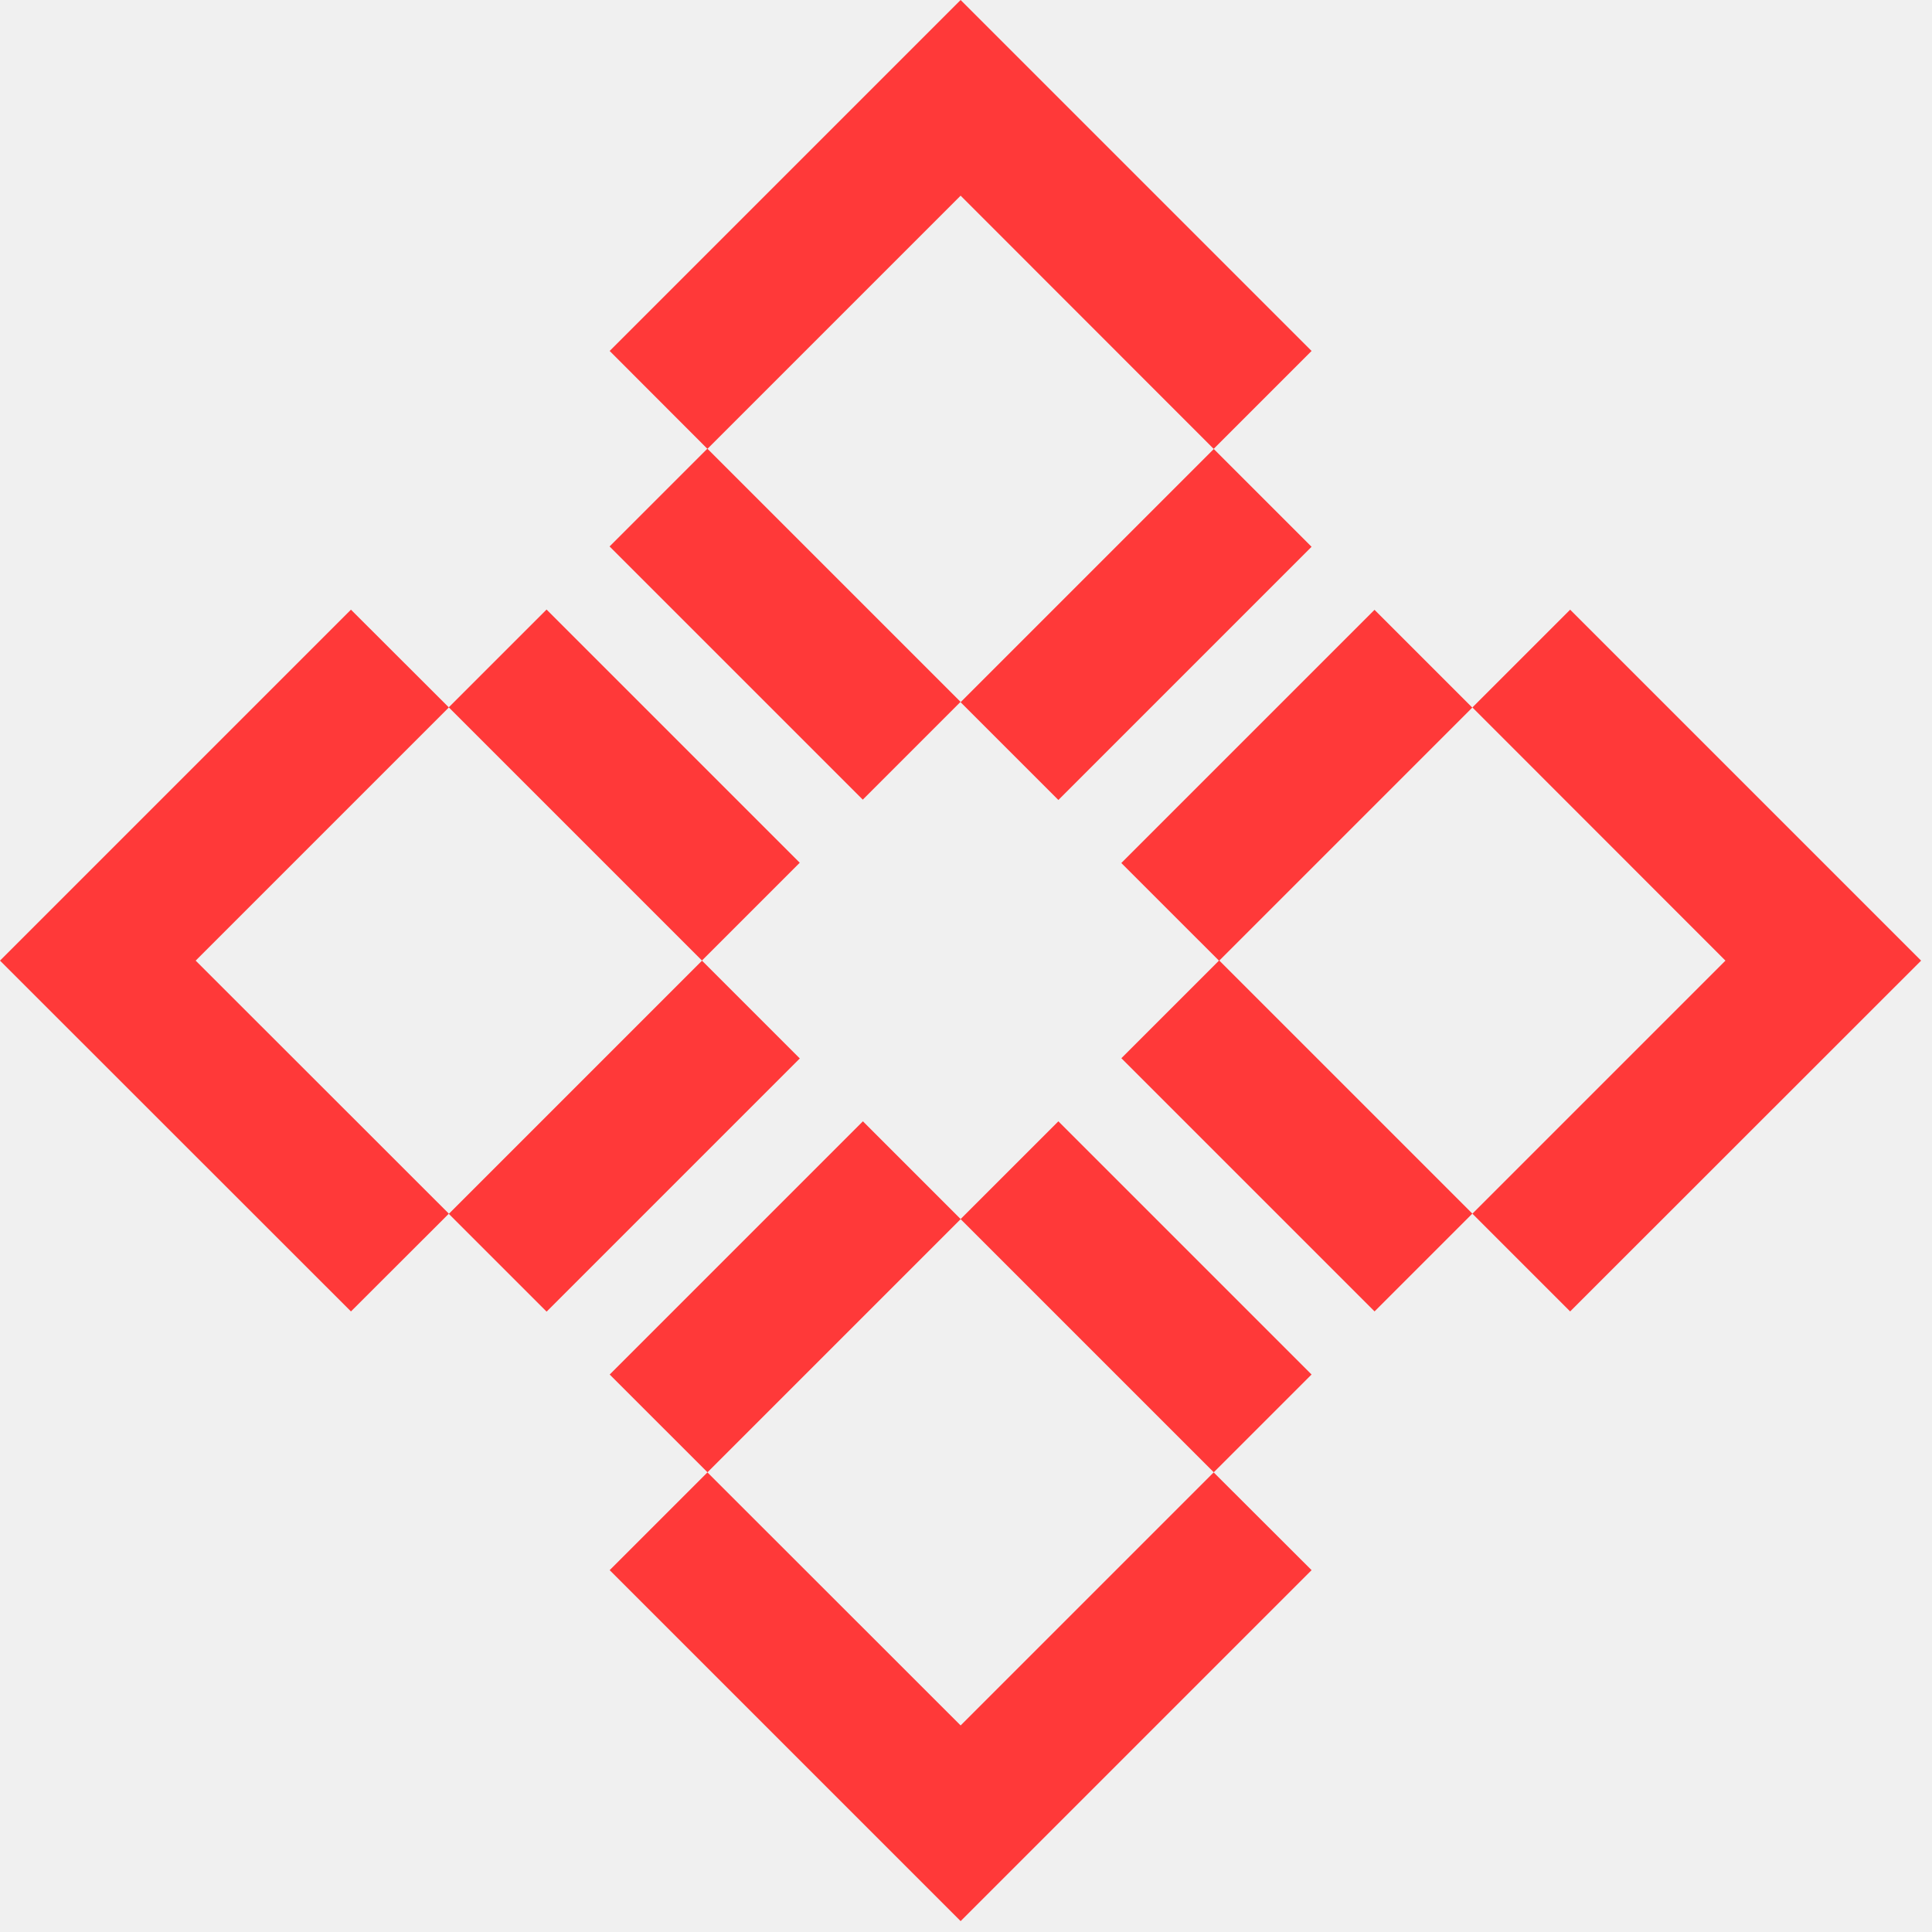
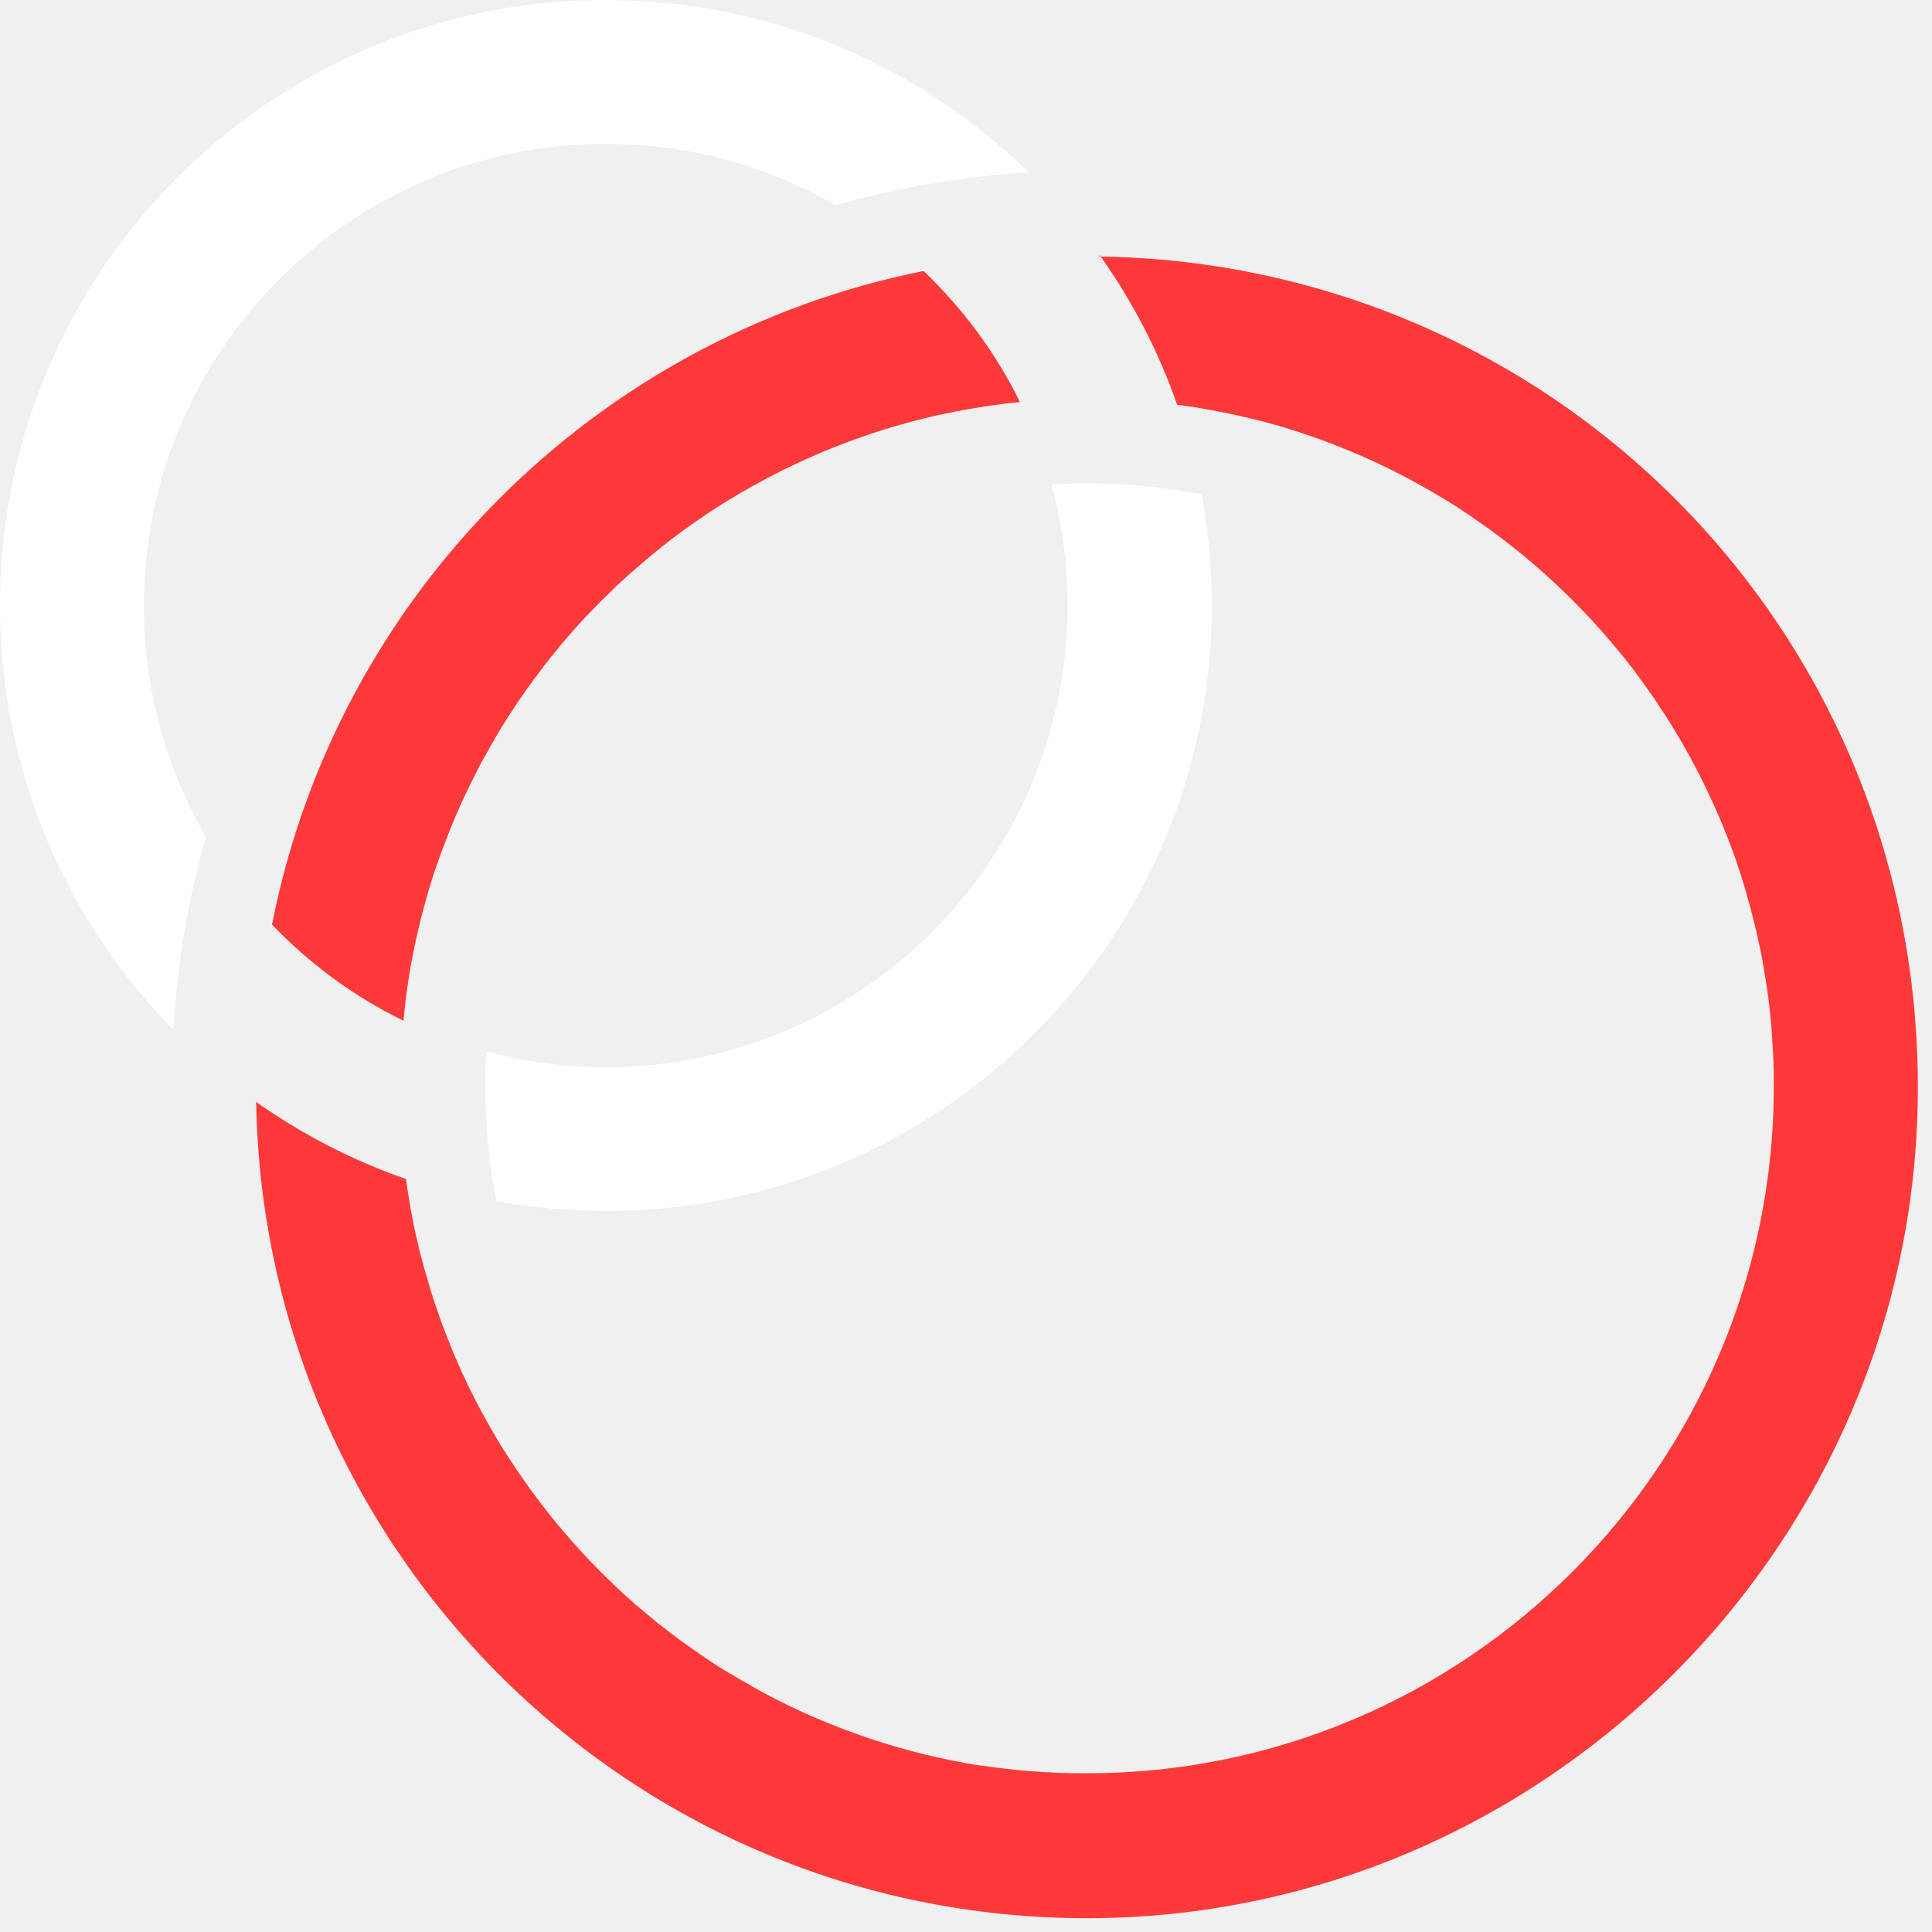
- <svg xmlns="http://www.w3.org/2000/svg" width="133" height="133" viewBox="0 0 133 133" fill="none">
-   <path d="M94.623 41.98L77.192 59.41L83.924 66.141L101.354 48.711L94.623 41.98Z" fill="#FF3939" />
-   <path d="M59.403 77.192L41.972 94.623L48.704 101.354L66.134 83.924L59.403 77.192Z" fill="#FF3939" />
-   <path d="M83.557 30.91L66.127 48.34L72.859 55.072L90.289 37.641L83.557 30.91Z" fill="#FF3939" />
-   <path d="M48.327 66.132L30.897 83.563L37.629 90.294L55.059 72.864L48.327 66.132Z" fill="#FF3939" />
-   <path d="M37.625 41.962L30.893 48.693L48.324 66.123L55.055 59.392L37.625 41.962Z" fill="#FF3939" />
-   <path d="M48.695 30.886L41.963 37.618L59.394 55.048L66.125 48.316L48.695 30.886Z" fill="#FF3939" />
-   <path d="M83.928 66.116L77.196 72.848L94.626 90.278L101.358 83.546L83.928 66.116Z" fill="#FF3939" />
-   <path d="M72.858 77.192L66.126 83.923L83.556 101.353L90.288 94.622L72.858 77.192Z" fill="#FF3939" />
-   <path d="M90.29 108.09L83.55 101.36L66.13 118.78L48.7 101.36L41.97 108.09L66.13 132.25L90.29 108.09Z" fill="#FF3939" />
-   <path d="M30.9 48.7L24.16 41.97L0 66.13L24.16 90.28L30.9 83.55L13.47 66.13L30.9 48.7Z" fill="#FF3939" />
-   <path d="M108.09 41.97L101.36 48.7L118.78 66.13L101.36 83.55L108.09 90.28L132.25 66.13L108.09 41.97Z" fill="#FF3939" />
-   <path d="M83.55 30.9L90.29 24.16L66.13 0L41.97 24.16L48.7 30.9L66.13 13.47L83.55 30.9Z" fill="#FF3939" />
+ <svg xmlns="http://www.w3.org/2000/svg" width="112" height="112" viewBox="0 0 112 112" fill="none">
+   <path d="M63.75 14.79C65.63 17.43 67.15 20.34 68.24 23.46C69.6 23.64 70.95 23.89 72.26 24.2C72.48 24.25 72.7 24.31 72.92 24.36C72.97 24.37 73.03 24.39 73.08 24.4C73.36 24.47 73.64 24.55 73.92 24.63C73.92 24.63 73.92 24.63 73.93 24.63C74.2 24.7 74.47 24.78 74.73 24.87C74.96 24.94 75.19 25.01 75.42 25.09C75.66 25.17 75.89 25.25 76.13 25.33C76.35 25.4 76.57 25.48 76.79 25.57C77.01 25.65 77.22 25.73 77.44 25.82C78.71 26.31 79.95 26.87 81.15 27.49C81.44 27.64 81.72 27.78 82 27.94C82.48 28.2 82.95 28.47 83.42 28.75C83.62 28.87 83.82 28.99 84.01 29.11C84.1 29.16 84.2 29.22 84.29 29.28C84.5 29.41 84.71 29.55 84.91 29.69C85.11 29.82 85.31 29.95 85.5 30.09C87.8 31.66 89.92 33.48 91.84 35.49C92.07 35.72 92.28 35.95 92.49 36.19C92.67 36.38 92.84 36.58 93.01 36.77C93.29 37.09 93.56 37.41 93.83 37.74C94 37.93 94.15 38.13 94.31 38.33C94.52 38.6 94.73 38.87 94.93 39.14C95.12 39.4 95.31 39.66 95.49 39.92C95.68 40.18 95.86 40.44 96.04 40.71C96.4 41.24 96.74 41.77 97.07 42.32C97.24 42.59 97.4 42.87 97.56 43.15C97.72 43.43 97.88 43.71 98.03 43.99C98.36 44.6 98.68 45.22 98.97 45.84C99.09 46.09 99.21 46.34 99.32 46.59C99.43 46.84 99.54 47.09 99.65 47.34C99.75 47.56 99.84 47.78 99.93 48.01C100.01 48.22 100.1 48.42 100.18 48.63C100.38 49.15 100.58 49.68 100.75 50.21C100.86 50.52 100.96 50.83 101.05 51.14C101.05 51.14 101.05 51.16 101.06 51.18C101.15 51.48 101.24 51.78 101.32 52.08C101.57 52.94 101.78 53.81 101.97 54.69C102.02 54.91 102.06 55.14 102.11 55.36C102.13 55.49 102.16 55.62 102.18 55.74C102.21 55.91 102.24 56.08 102.27 56.26C102.31 56.51 102.35 56.75 102.39 57C102.43 57.25 102.47 57.5 102.5 57.75C102.51 57.86 102.53 57.97 102.54 58.08C102.56 58.26 102.58 58.45 102.6 58.63C102.62 58.81 102.64 58.98 102.65 59.16C102.68 59.43 102.7 59.7 102.72 59.97C102.74 60.29 102.76 60.61 102.78 60.93C102.8 61.27 102.81 61.61 102.82 61.95C102.82 62.29 102.83 62.63 102.83 62.97C102.83 84.93 84.96 102.8 63 102.8C62.66 102.8 62.31 102.8 61.97 102.79C61.63 102.79 61.29 102.77 60.95 102.75C60.62 102.74 60.28 102.72 59.95 102.69H59.91C59.6 102.67 59.29 102.64 58.98 102.61C58.71 102.58 58.45 102.55 58.18 102.52C58.01 102.5 57.85 102.48 57.68 102.46C57.44 102.43 57.21 102.4 56.98 102.36C56.96 102.36 56.94 102.36 56.92 102.36C56.68 102.33 56.45 102.29 56.22 102.25C56.02 102.22 55.82 102.18 55.63 102.14C55.34 102.09 55.05 102.03 54.77 101.97C53.22 101.64 51.69 101.22 50.2 100.71C49.91 100.61 49.62 100.51 49.33 100.4C49.05 100.3 48.77 100.19 48.48 100.08C48.1 99.93 47.72 99.77 47.34 99.61C47.1 99.51 46.86 99.41 46.63 99.3C46.38 99.19 46.12 99.06 45.86 98.94C45.54 98.78 45.21 98.63 44.89 98.46C44.63 98.32 44.36 98.19 44.1 98.04C43.8 97.87 43.5 97.71 43.2 97.53C42.92 97.37 42.65 97.21 42.37 97.04C42.37 97.04 42.36 97.04 42.35 97.04C41.84 96.74 41.35 96.42 40.86 96.09C40.82 96.07 40.78 96.04 40.75 96.01C40.49 95.83 40.23 95.65 39.97 95.47C39.71 95.29 39.45 95.1 39.2 94.91C38.94 94.72 38.69 94.53 38.44 94.33C38.23 94.17 38.03 94.01 37.83 93.84C37.51 93.58 37.19 93.31 36.87 93.04C36.66 92.86 36.45 92.67 36.25 92.49C36.01 92.27 35.78 92.06 35.55 91.83C35.32 91.61 35.09 91.39 34.86 91.16C34.42 90.72 33.99 90.27 33.57 89.81C33.35 89.56 33.12 89.31 32.91 89.06C32.49 88.58 32.09 88.1 31.7 87.6C31.46 87.3 31.23 86.99 31 86.68C30.86 86.5 30.73 86.32 30.6 86.13C30.56 86.07 30.51 86.01 30.47 85.95C30.31 85.72 30.15 85.49 29.99 85.26C29.83 85.03 29.69 84.81 29.54 84.58C29.33 84.26 29.12 83.93 28.92 83.6C28.6 83.07 28.29 82.53 27.99 81.98C27.41 80.93 26.89 79.84 26.41 78.72C26.3 78.46 26.19 78.21 26.09 77.95C26.09 77.95 26.09 77.93 26.08 77.91C26 77.71 25.92 77.52 25.85 77.33C25.78 77.15 25.71 76.97 25.64 76.79C25.57 76.6 25.5 76.41 25.44 76.22C25.34 75.95 25.25 75.68 25.16 75.41C25.07 75.14 24.98 74.86 24.9 74.58C24.89 74.56 24.88 74.53 24.88 74.5C24.8 74.24 24.72 73.96 24.64 73.69C24.56 73.4 24.48 73.11 24.4 72.82C24.18 71.94 23.98 71.05 23.82 70.16C23.77 69.86 23.72 69.56 23.67 69.26C23.62 68.96 23.58 68.66 23.54 68.35C20.42 67.27 17.5 65.75 14.85 63.88C15.3 90.09 36.69 111.2 63.01 111.2C89.33 111.2 111.18 89.64 111.18 63.03C111.18 36.42 90 15.25 63.73 14.87L63.75 14.79ZM23.39 59.17C23.42 58.88 23.45 58.58 23.48 58.29C23.51 58 23.55 57.7 23.59 57.41C23.63 57.12 23.67 56.83 23.72 56.54C23.76 56.25 23.82 55.96 23.87 55.68C24.09 54.53 24.35 53.39 24.66 52.28C24.73 52.01 24.82 51.73 24.9 51.45C24.96 51.23 25.03 51.02 25.1 50.8C25.12 50.71 25.15 50.61 25.19 50.53C25.27 50.29 25.35 50.05 25.44 49.81C25.51 49.6 25.58 49.39 25.67 49.18C25.72 49.05 25.77 48.92 25.82 48.79C26 48.32 26.18 47.87 26.37 47.41C26.6 46.88 26.83 46.35 27.09 45.83C27.21 45.58 27.33 45.33 27.45 45.09C27.52 44.93 27.61 44.78 27.69 44.62C27.78 44.43 27.88 44.25 27.98 44.07C28.01 44.01 28.05 43.94 28.09 43.88C28.22 43.63 28.36 43.39 28.5 43.14C28.63 42.92 28.76 42.7 28.88 42.48C29 42.29 29.11 42.1 29.23 41.92C29.34 41.75 29.45 41.58 29.56 41.4C30.02 40.69 30.5 39.99 31 39.32C31.17 39.09 31.34 38.87 31.51 38.64C31.64 38.47 31.77 38.3 31.91 38.13C32.31 37.63 32.72 37.13 33.15 36.65C33.32 36.45 33.5 36.25 33.68 36.06C34.06 35.64 34.45 35.24 34.85 34.84C35.01 34.68 35.17 34.52 35.34 34.36C35.6 34.11 35.85 33.86 36.11 33.63C36.3 33.45 36.49 33.28 36.69 33.11C37.04 32.8 37.4 32.5 37.75 32.2C37.93 32.05 38.12 31.9 38.3 31.75C39.1 31.11 39.93 30.5 40.78 29.93C41.02 29.76 41.27 29.6 41.52 29.44C41.72 29.31 41.91 29.19 42.11 29.07C42.26 28.98 42.41 28.88 42.56 28.8C42.78 28.66 43 28.53 43.23 28.41C43.51 28.24 43.79 28.09 44.07 27.94C44.35 27.78 44.64 27.63 44.92 27.49C45.2 27.34 45.49 27.2 45.78 27.06C45.8 27.06 45.81 27.05 45.83 27.04C46.34 26.79 46.86 26.56 47.38 26.33C47.77 26.16 48.16 26 48.56 25.85C48.82 25.74 49.08 25.64 49.35 25.55C49.58 25.46 49.82 25.38 50.05 25.3C50.17 25.26 50.29 25.22 50.41 25.17C50.67 25.09 50.93 25 51.19 24.92C51.5 24.82 51.81 24.73 52.13 24.64C52.44 24.55 52.76 24.46 53.08 24.38C53.36 24.31 53.64 24.24 53.92 24.17C54.13 24.12 54.35 24.07 54.56 24.03C54.65 24.01 54.75 23.99 54.84 23.97C55 23.94 55.16 23.91 55.33 23.87C55.61 23.82 55.9 23.76 56.18 23.71C56.39 23.68 56.59 23.64 56.79 23.61C57.01 23.57 57.22 23.54 57.44 23.51C58 23.43 58.56 23.36 59.13 23.31C57.73 20.46 55.82 17.89 53.54 15.71C34.5 19.52 19.51 34.54 15.77 53.6C17.95 55.88 20.52 57.77 23.38 59.17H23.39Z" fill="#FF3939" />
+   <path d="M69.63 28.65C67.49 28.24 65.29 28.02 63.03 28.02C62.33 28.02 61.63 28.04 60.95 28.08C61.56 30.32 61.89 32.68 61.89 35.1C61.89 49.86 49.88 61.87 35.12 61.87C32.72 61.87 30.39 61.55 28.18 60.95C28.15 61.61 28.13 62.26 28.13 62.93C28.13 65.22 28.35 67.46 28.78 69.63C30.84 70.01 32.96 70.2 35.14 70.2C54.53 70.2 70.25 54.48 70.25 35.09C70.25 32.88 70.04 30.73 69.66 28.63L69.63 28.65ZM35.11 0C15.72 0 0 15.72 0 35.11C0 44.69 3.84 53.37 10.05 59.7C10.28 55.87 10.91 52.12 11.93 48.5C9.64 44.56 8.34 39.98 8.34 35.11C8.34 20.35 20.35 8.34 35.11 8.34C39.96 8.34 44.52 9.63 48.44 11.9C52.06 10.87 55.8 10.23 59.63 9.99C53.31 3.81 44.65 0 35.11 0Z" fill="white" />
</svg>
